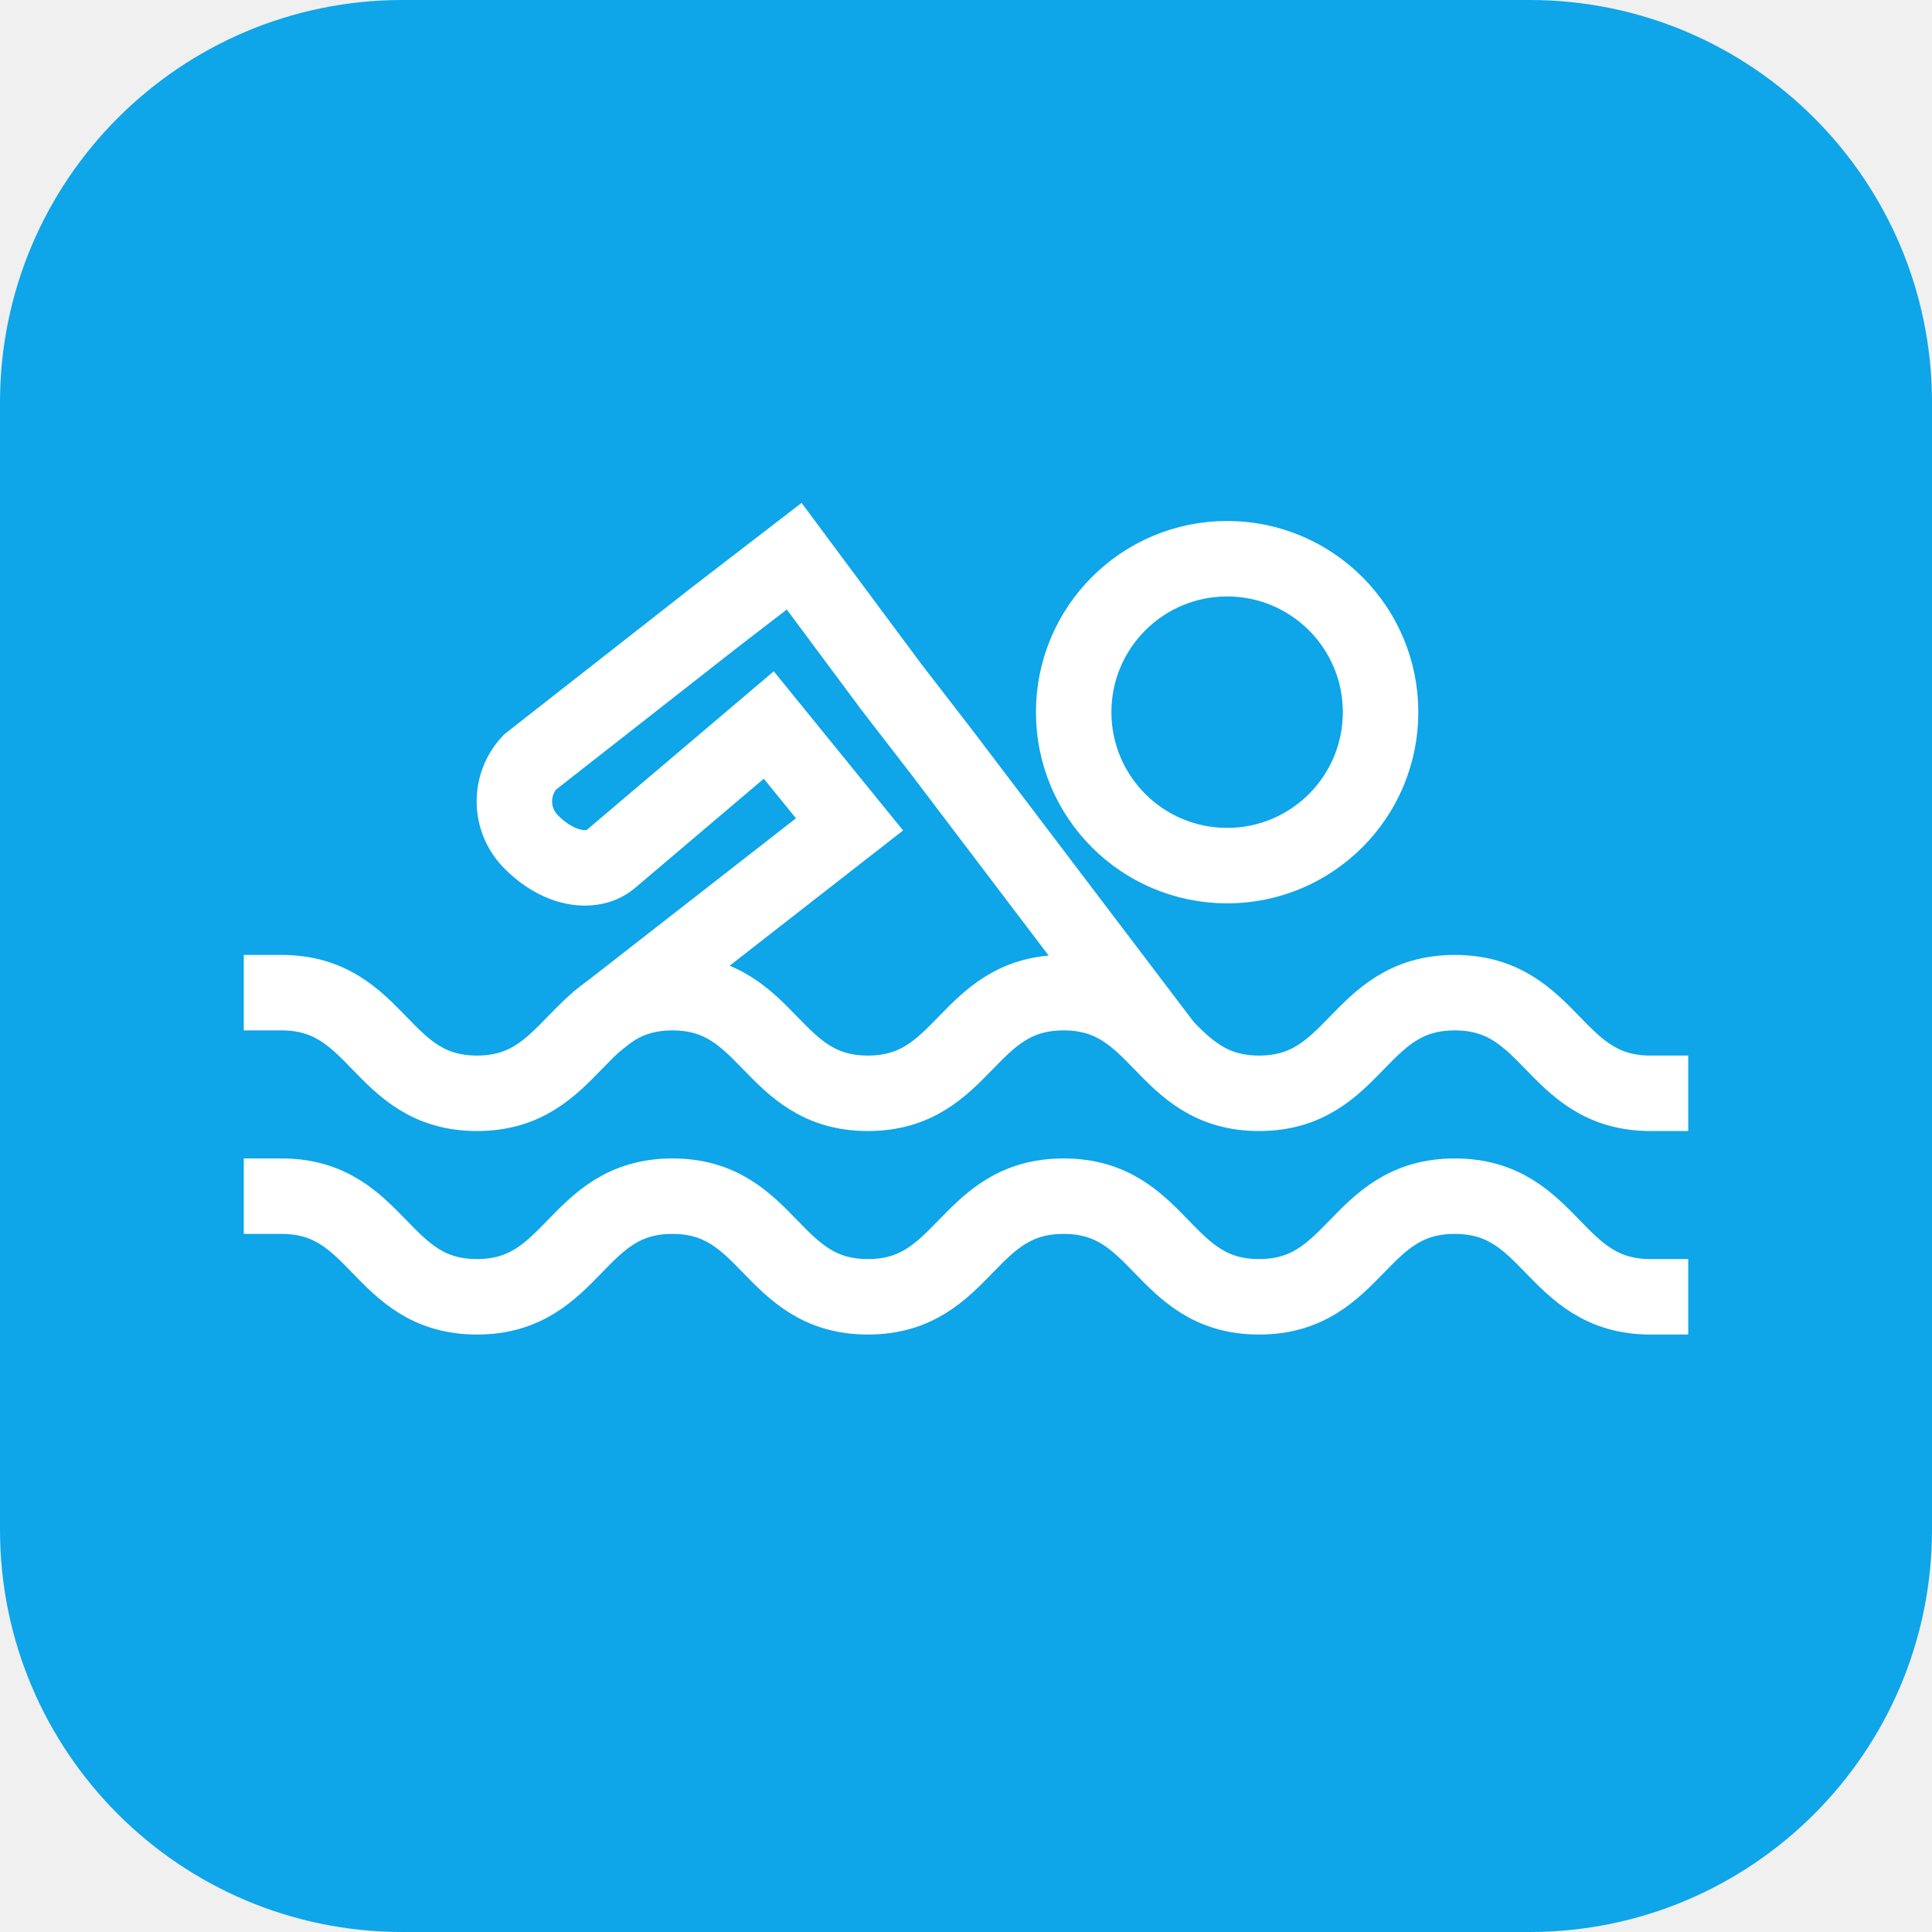
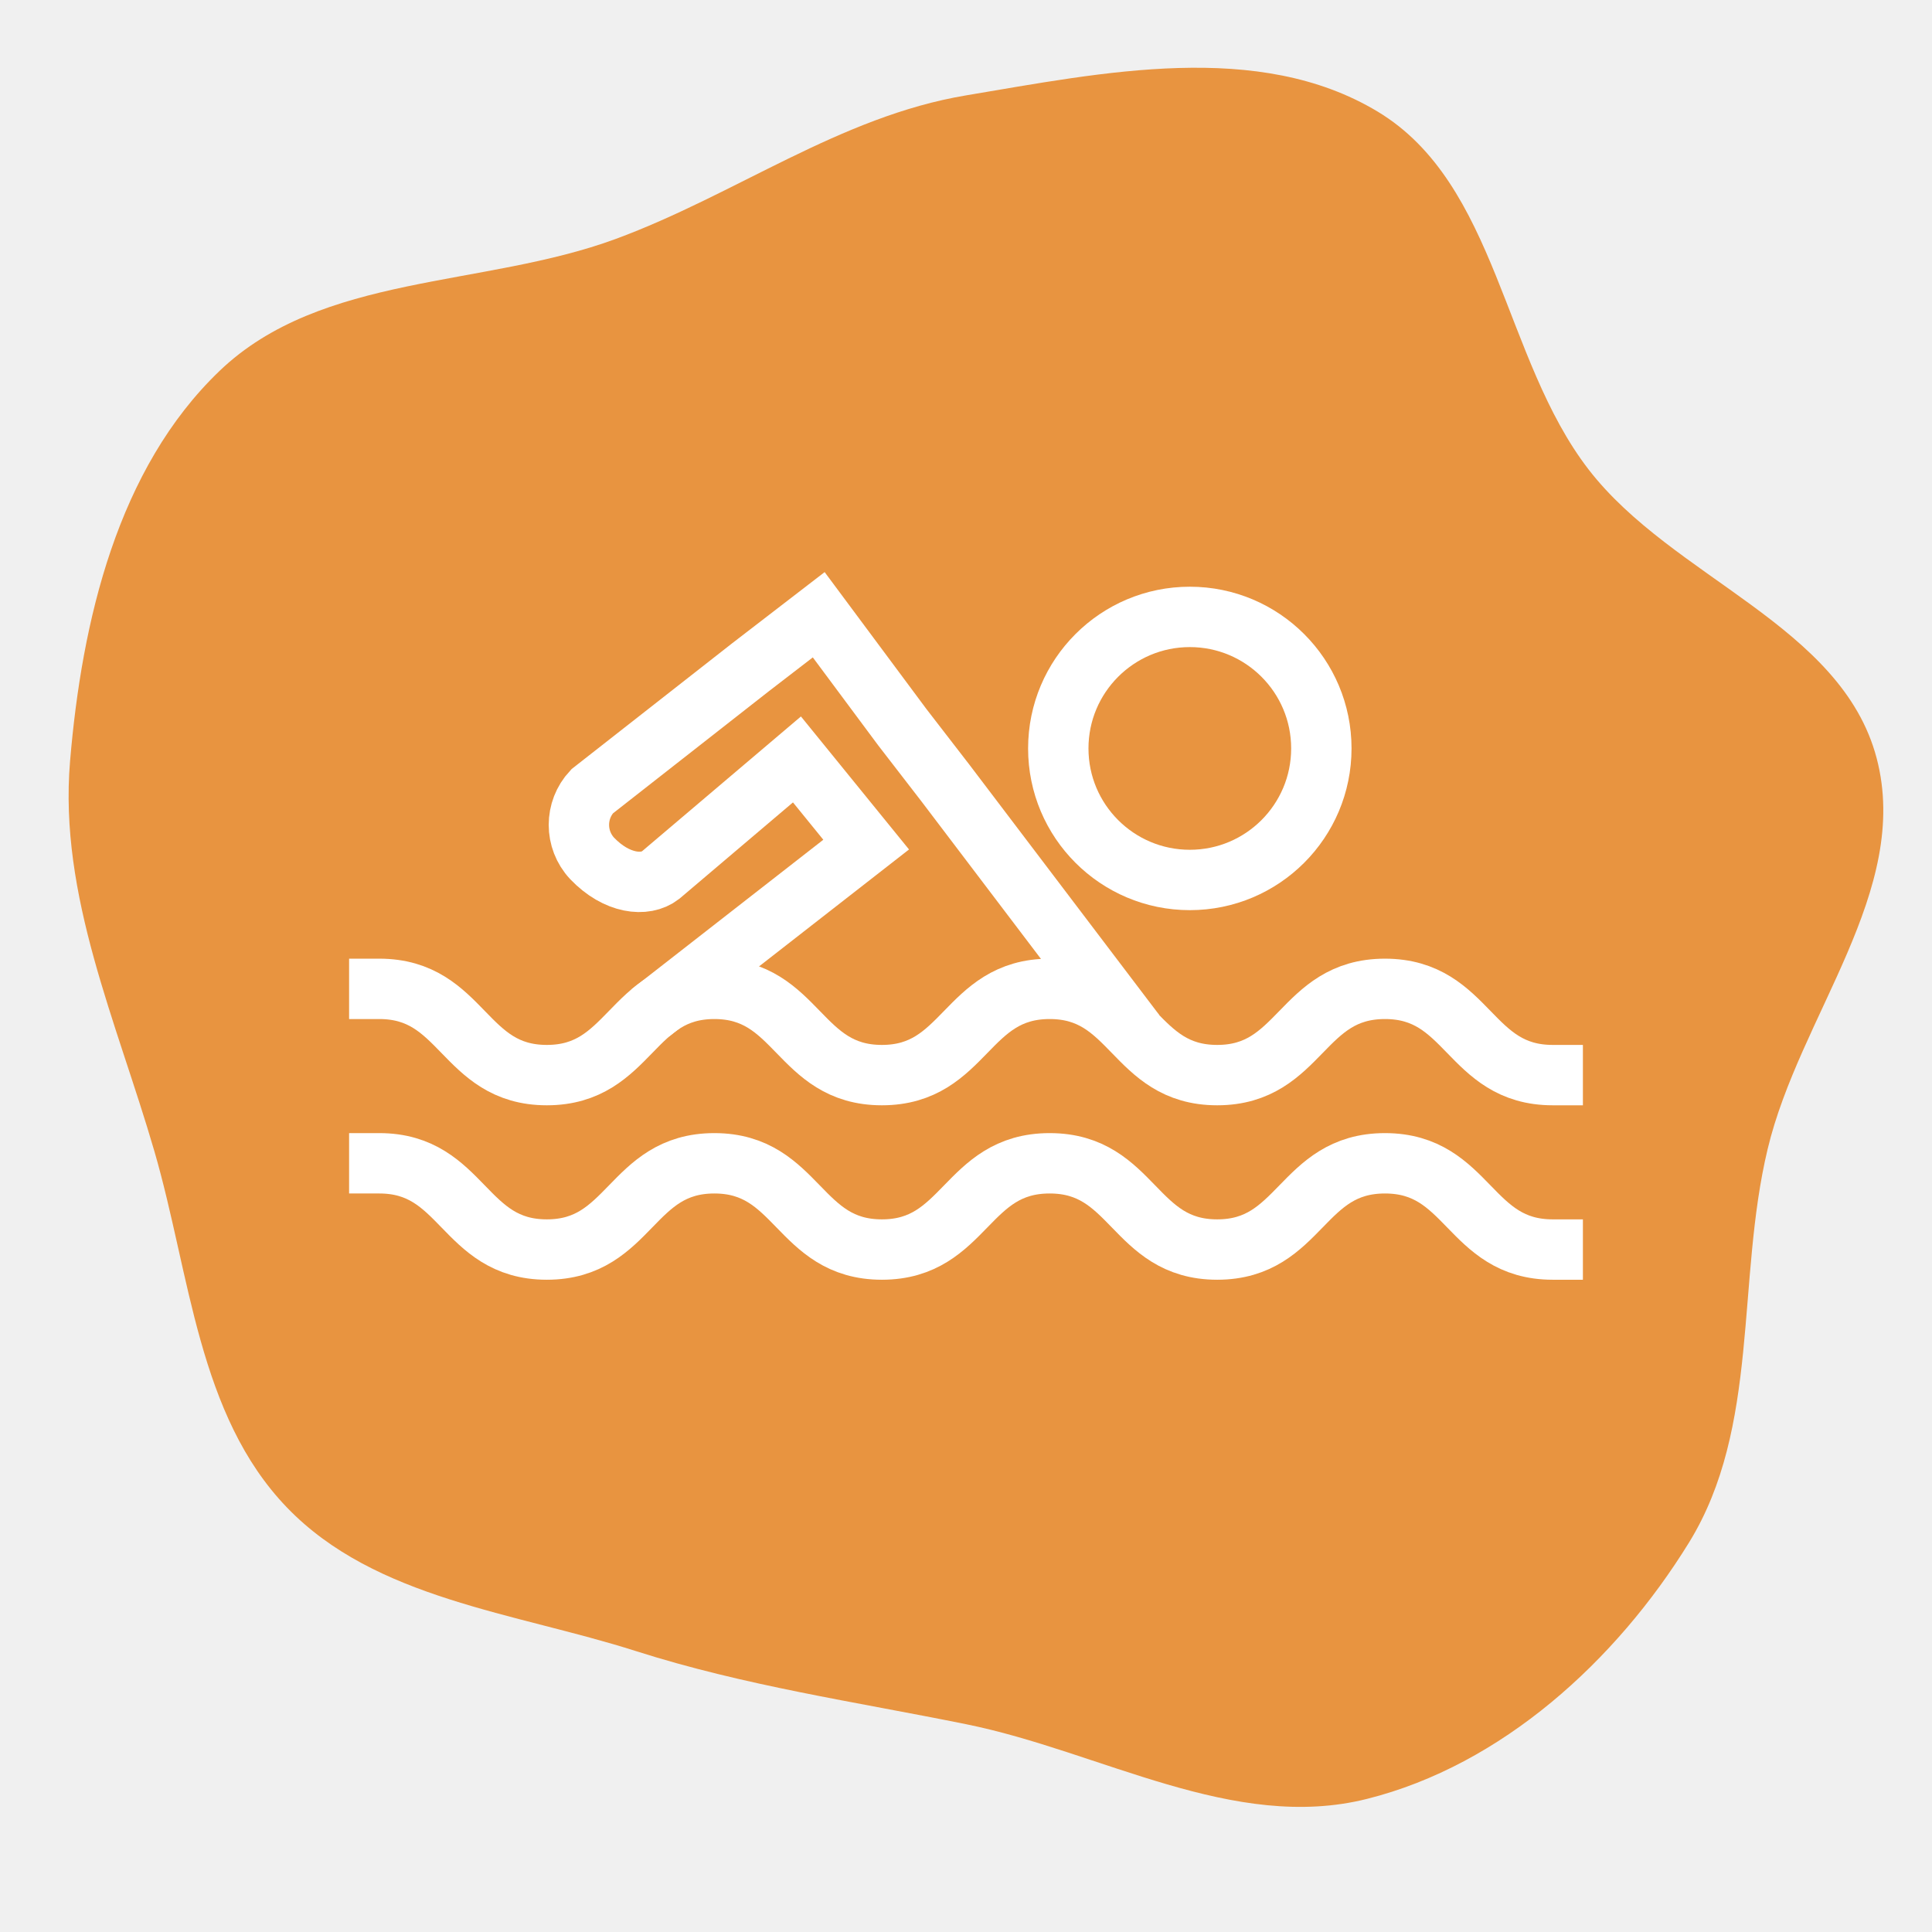
- <svg xmlns="http://www.w3.org/2000/svg" width="64" height="64" viewBox="-6.4 -6.4 76.80 76.80" stroke-width="3" stroke="#ffffff" fill="none">
-   <rect x="-6.4" y="-6.4" width="76.8" height="76.8" rx="16" fill="#0ea5e9" stroke="none" />
+ <svg xmlns="http://www.w3.org/2000/svg" width="64" height="64" viewBox="-12.8 -12.8 89.60 89.60" stroke-width="2.8" stroke="#ffffff" fill="none">
+   <path transform="translate(-12.8, -12.8), scale(2.8)" d="M16,28.558C18.236,29.01,20.431,30.351,22.643,29.795C24.875,29.235,26.768,27.508,27.975,25.55C29.153,23.639,28.755,21.213,29.278,19.031C29.805,16.824,31.661,14.751,31.083,12.557C30.502,10.353,27.705,9.581,26.312,7.776C24.893,5.937,24.807,3.044,22.816,1.847C20.842,0.661,18.271,1.2,16,1.58C13.913,1.929,12.185,3.225,10.2,3.957C8.01,4.765,5.325,4.527,3.638,6.142C1.948,7.759,1.355,10.282,1.16,12.613C0.974,14.835,1.935,16.927,2.557,19.068C3.151,21.109,3.278,23.439,4.753,24.969C6.217,26.489,8.524,26.706,10.535,27.348C12.335,27.922,14.148,28.183,16,28.558" fill="#E89440" stroke="none" />
  <g stroke-linecap="square">
    <path d="M39,34,31.05,23.52l-2-2.59-3.88-5.22L22,18.15,14.66,23.9a2.28,2.28,0,0,0,0,3.11c1.14,1.19,2.46,1.33,3.17.78l6.33-5.37,3.21,3.95-8.9,6.94" />
    <circle cx="42.38" cy="21.91" r="6.1" />
    <path d="M4.79,41.15c3.89,0,3.89,4,7.77,4s3.89-4,7.77-4,3.89,4,7.77,4,3.89-4,7.78-4,3.89,4,7.77,4,3.89-4,7.78-4,3.89,4,7.78,4" />
    <path d="M4.79,33.06c3.89,0,3.89,4,7.77,4s3.89-4,7.77-4,3.89,4,7.77,4,3.89-4,7.78-4,3.89,4,7.77,4,3.89-4,7.78-4,3.89,4,7.78,4" />
  </g>
</svg>
